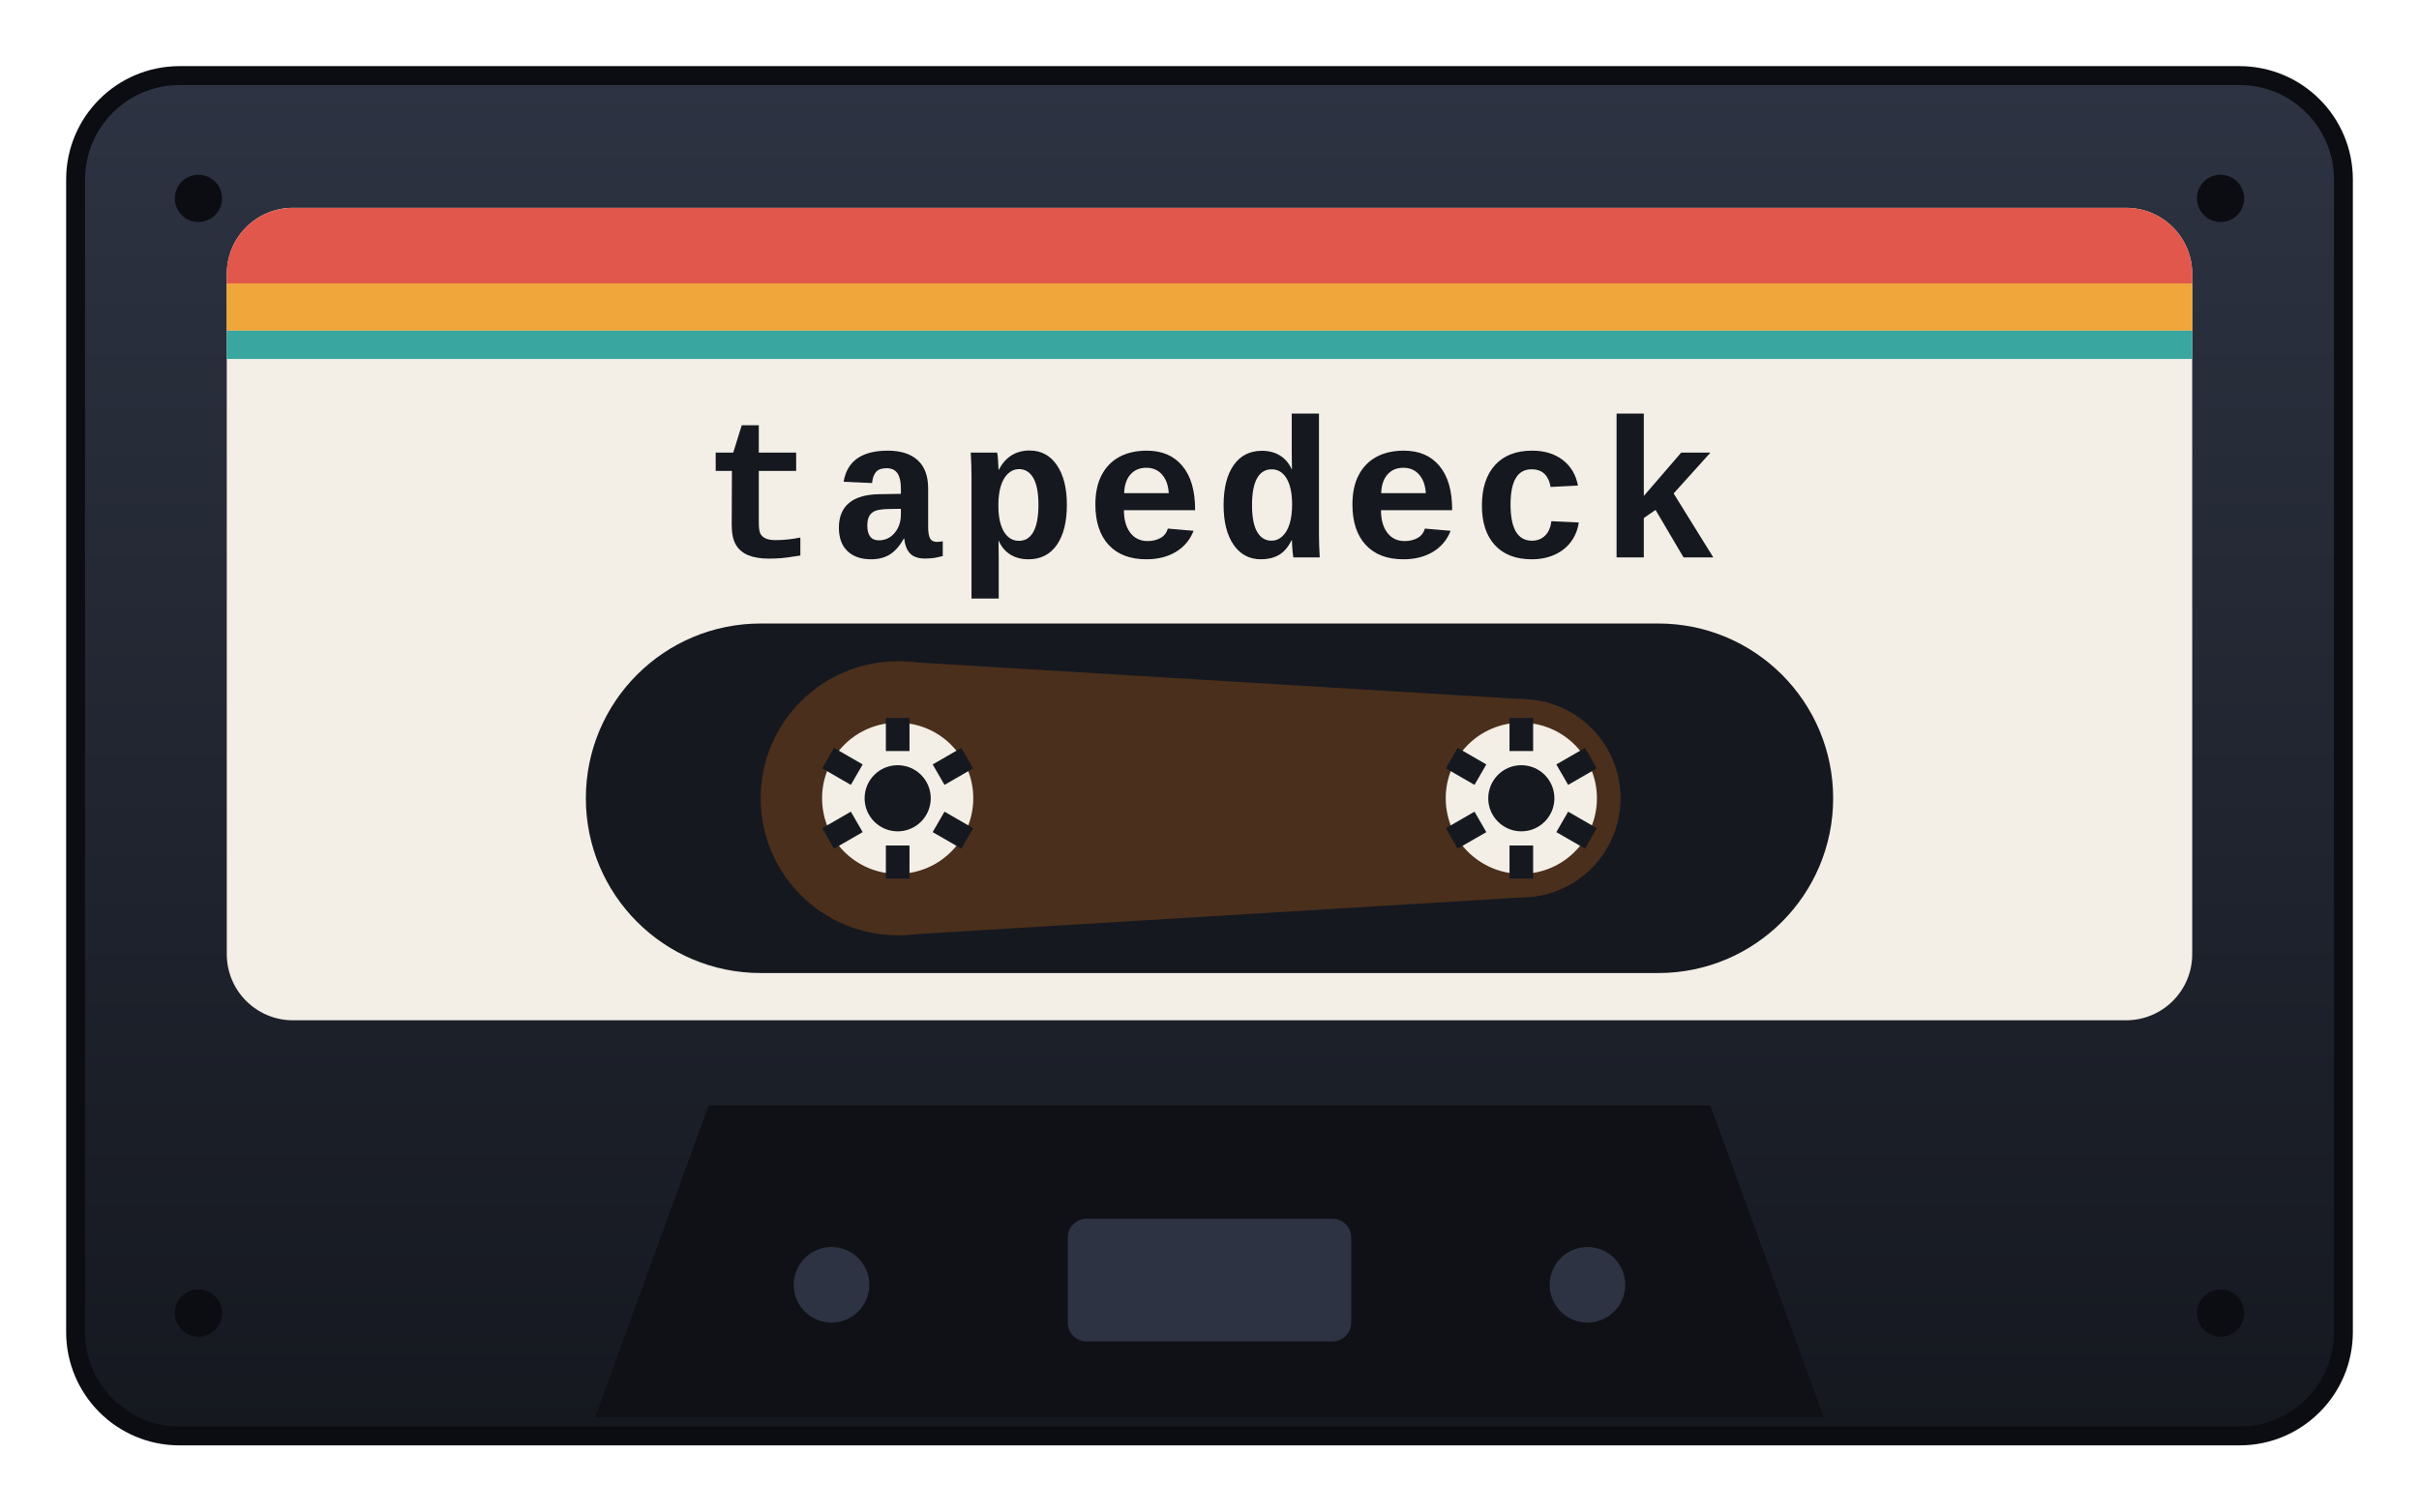
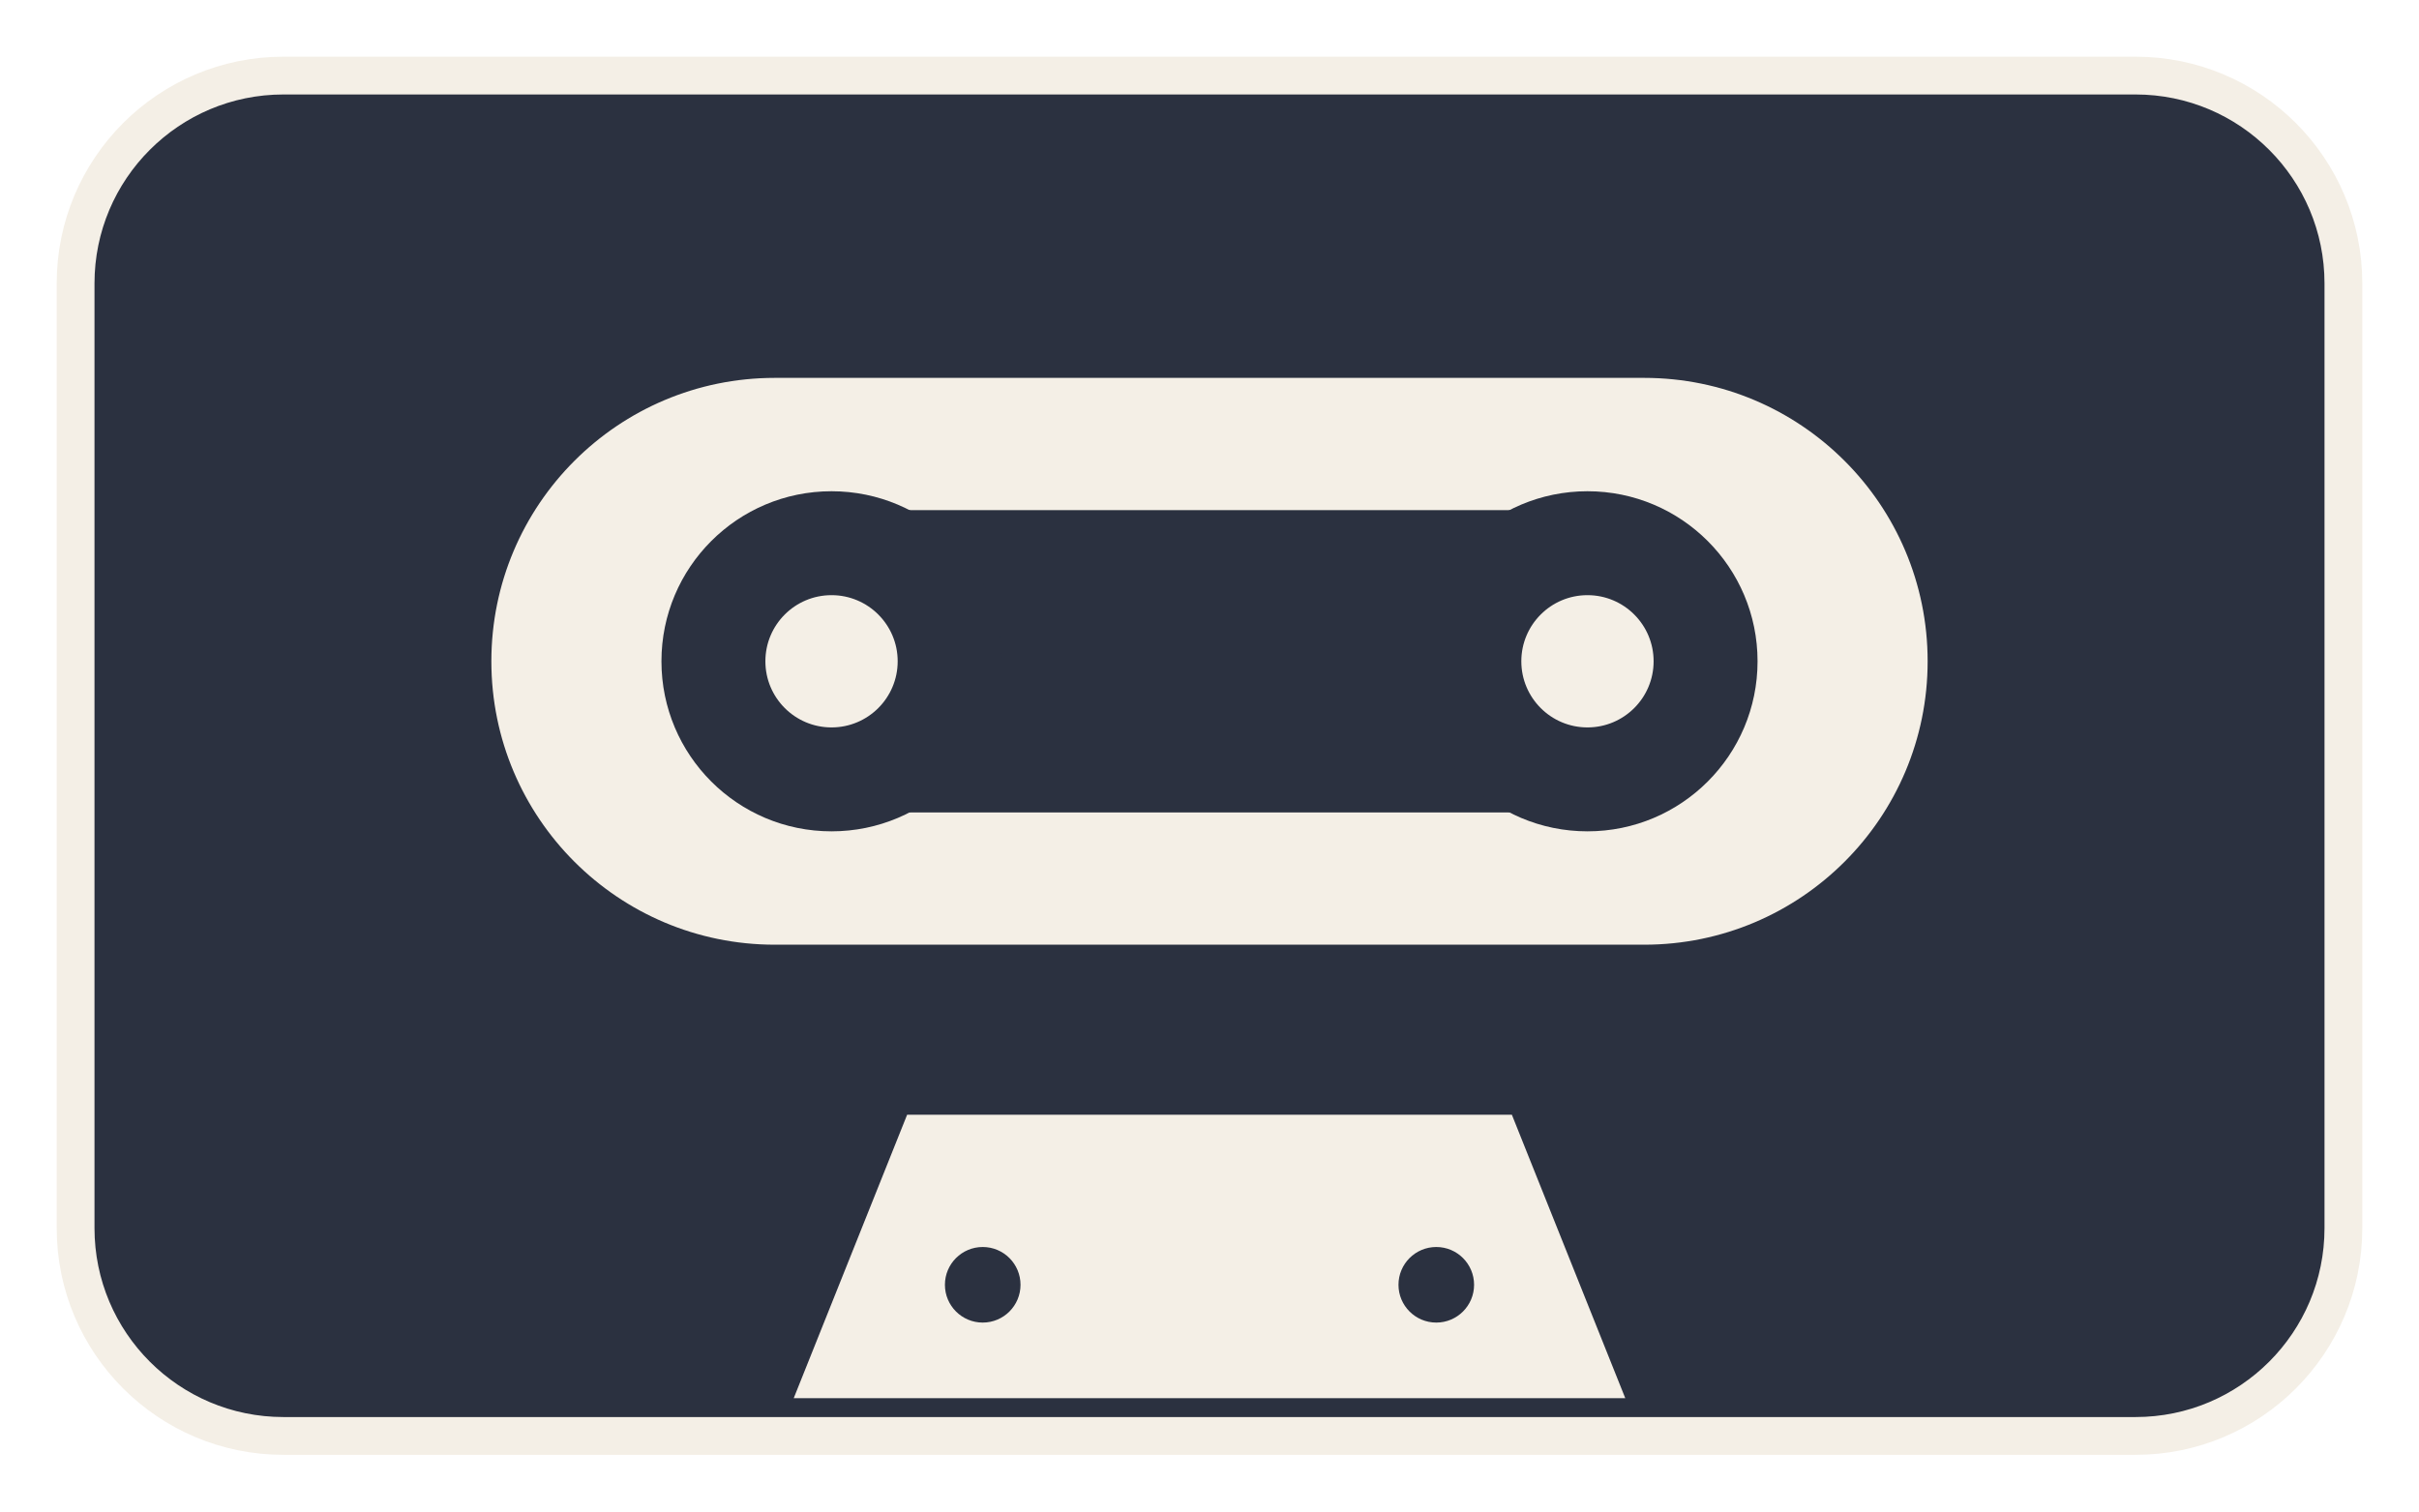
- <svg xmlns="http://www.w3.org/2000/svg" xmlns:xlink="http://www.w3.org/1999/xlink" viewBox="0 0 512 320" width="512" height="320" role="img" aria-label="tapedeck logo: a cassette tape">
-   <defs>
-     <linearGradient id="shell" x1="0" y1="0" x2="0" y2="1">
-       <stop offset="0" stop-color="#2d3342" />
-       <stop offset="1" stop-color="#15181f" />
-     </linearGradient>
-     <clipPath id="label">
-       <rect x="48" y="44" width="416" height="172" rx="14" />
-     </clipPath>
-     <g id="hub">
-       <circle r="16" fill="#f4efe6" />
-       <circle r="7" fill="#15181f" />
-       <g fill="#15181f">
-         <rect x="-2.5" y="-17" width="5" height="7" />
-         <rect x="-2.5" y="-17" width="5" height="7" transform="rotate(60)" />
-         <rect x="-2.5" y="-17" width="5" height="7" transform="rotate(120)" />
-         <rect x="-2.5" y="-17" width="5" height="7" transform="rotate(180)" />
-         <rect x="-2.5" y="-17" width="5" height="7" transform="rotate(240)" />
-         <rect x="-2.5" y="-17" width="5" height="7" transform="rotate(300)" />
-       </g>
-     </g>
-   </defs>
-   <rect x="16" y="16" width="480" height="288" rx="22" fill="url(#shell)" stroke="#0b0d12" stroke-width="4" />
-   <g fill="#0b0d12">
-     <circle cx="42" cy="42" r="5" />
-     <circle cx="470" cy="42" r="5" />
-     <circle cx="42" cy="278" r="5" />
-     <circle cx="470" cy="278" r="5" />
-   </g>
-   <g clip-path="url(#label)">
-     <rect x="48" y="44" width="416" height="172" fill="#f4efe6" />
-     <rect x="48" y="44" width="416" height="16" fill="#e2574c" />
-     <rect x="48" y="60" width="416" height="10" fill="#f0a63a" />
-     <rect x="48" y="70" width="416" height="6" fill="#3aa6a0" />
-   </g>
-   <text x="256" y="118" text-anchor="middle" font-family="ui-monospace, SFMono-Regular, Menlo, Consolas, 'Liberation Mono', monospace" font-size="42" font-weight="700" letter-spacing="2" fill="#15181f">tapedeck</text>
-   <rect x="124" y="132" width="264" height="74" rx="37" fill="#15181f" />
-   <path d="M190 140 L322 148 L322 190 L190 198 Z" fill="#4a2f1c" />
-   <circle cx="190" cy="169" r="29" fill="#4a2f1c" />
-   <circle cx="322" cy="169" r="21" fill="#4a2f1c" />
-   <use xlink:href="#hub" href="#hub" x="190" y="169" />
-   <use xlink:href="#hub" href="#hub" x="322" y="169" />
-   <path d="M150 234 L362 234 L386 300 L126 300 Z" fill="#0f1116" />
-   <g fill="#2d3342">
-     <circle cx="176" cy="272" r="8" />
-     <circle cx="336" cy="272" r="8" />
-     <rect x="226" y="258" width="60" height="26" rx="4" />
-   </g>
+ <svg xmlns="http://www.w3.org/2000/svg" viewBox="0 0 256 160" width="256" height="160" role="img" aria-label="tapedeck">
+   <rect x="8" y="8" width="240" height="144" rx="22" fill="#2b3140" stroke="#f4efe6" stroke-width="4" />
+   <rect x="52" y="40" width="152" height="60" rx="30" fill="#f4efe6" />
+   <rect x="88" y="54" width="80" height="32" fill="#2b3140" />
+   <circle cx="88" cy="70" r="18" fill="#2b3140" />
+   <circle cx="168" cy="70" r="18" fill="#2b3140" />
+   <circle cx="88" cy="70" r="7" fill="#f4efe6" />
+   <circle cx="168" cy="70" r="7" fill="#f4efe6" />
+   <path d="M96 118 L160 118 L172 148 L84 148 Z" fill="#f4efe6" />
+   <circle cx="104" cy="136" r="4" fill="#2b3140" />
+   <circle cx="152" cy="136" r="4" fill="#2b3140" />
</svg>
